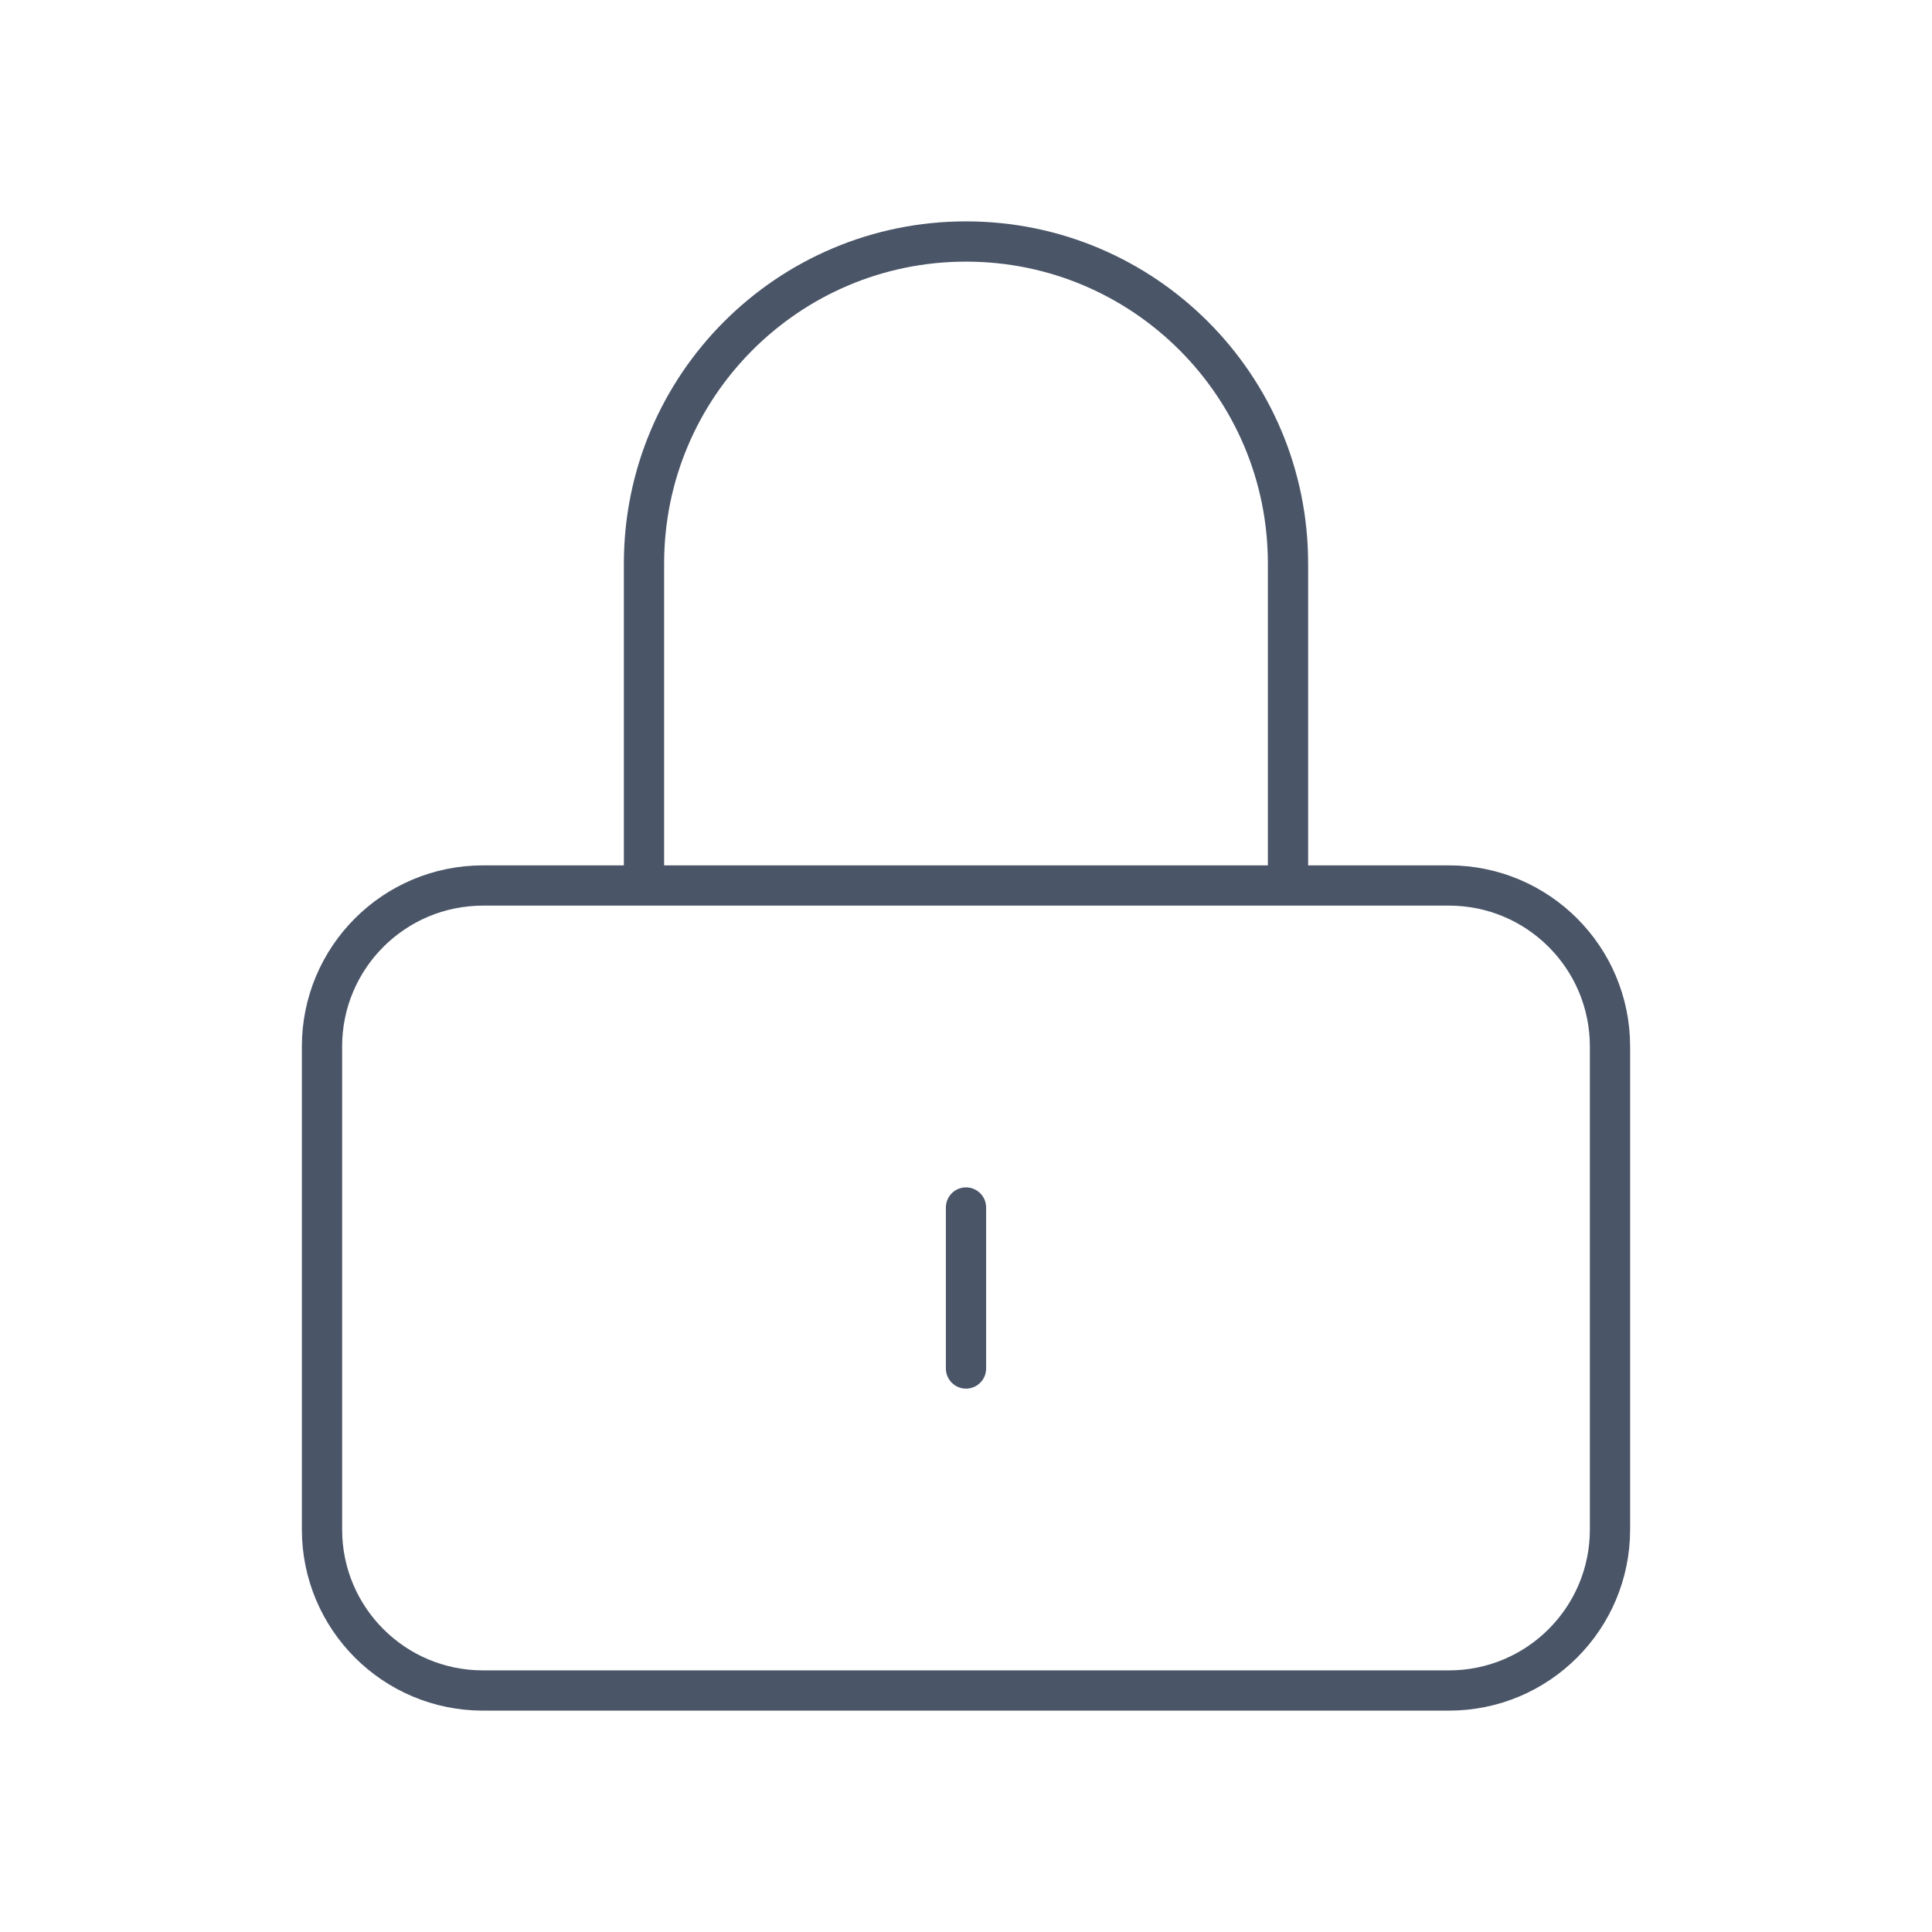
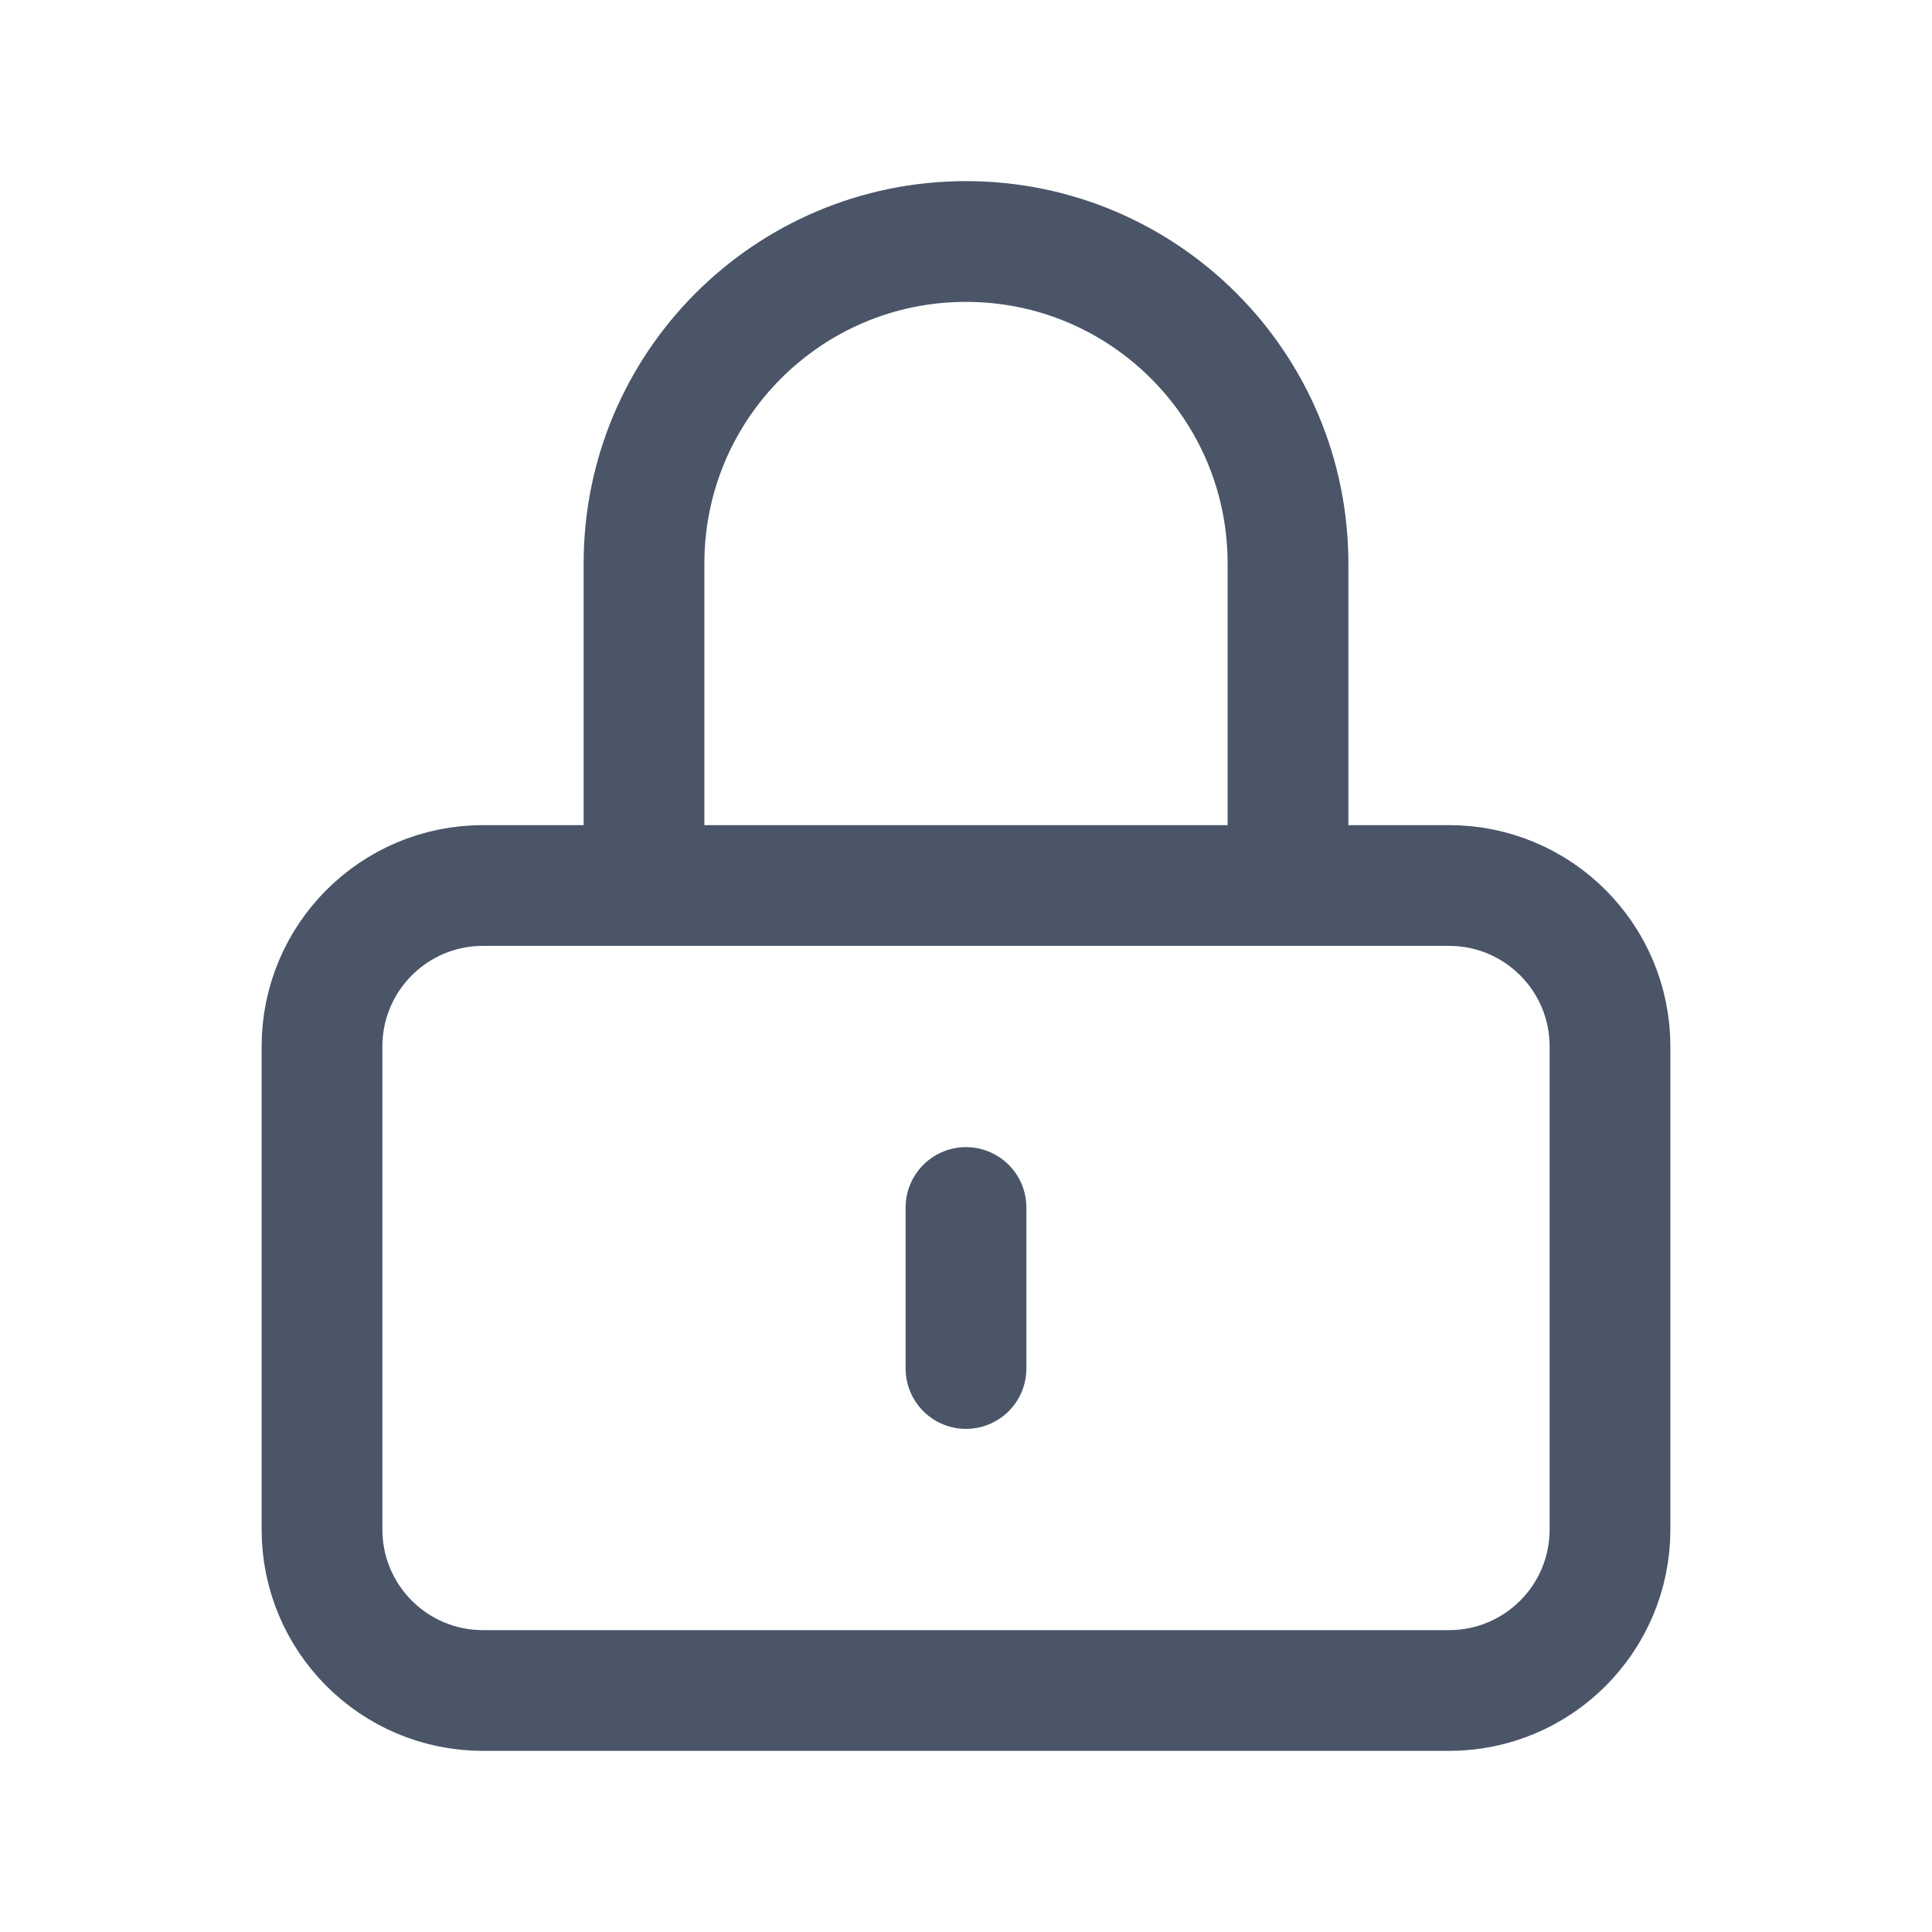
<svg xmlns="http://www.w3.org/2000/svg" width="24" height="24" viewBox="0 0 24 24" fill="none">
-   <path d="M12 15V17M6 21H18C19.105 21 20 20.105 20 19V13C20 11.895 19.105 11 18 11H6C4.895 11 4 11.895 4 13V19C4 20.105 4.895 21 6 21ZM16 11V7C16 4.791 14.209 3 12 3C9.791 3 8 4.791 8 7V11H16Z" stroke="#4A5568" stroke-width="0.5" stroke-linecap="round" stroke-linejoin="round" />
+   <path d="M12 15V17M6 21H18C19.105 21 20 20.105 20 19V13C20 11.895 19.105 11 18 11H6C4.895 11 4 11.895 4 13V19C4 20.105 4.895 21 6 21ZM16 11V7C16 4.791 14.209 3 12 3C9.791 3 8 4.791 8 7V11H16Z" stroke="#4A5568" stroke-width="1.5" stroke-linecap="round" stroke-linejoin="round" />
</svg>
